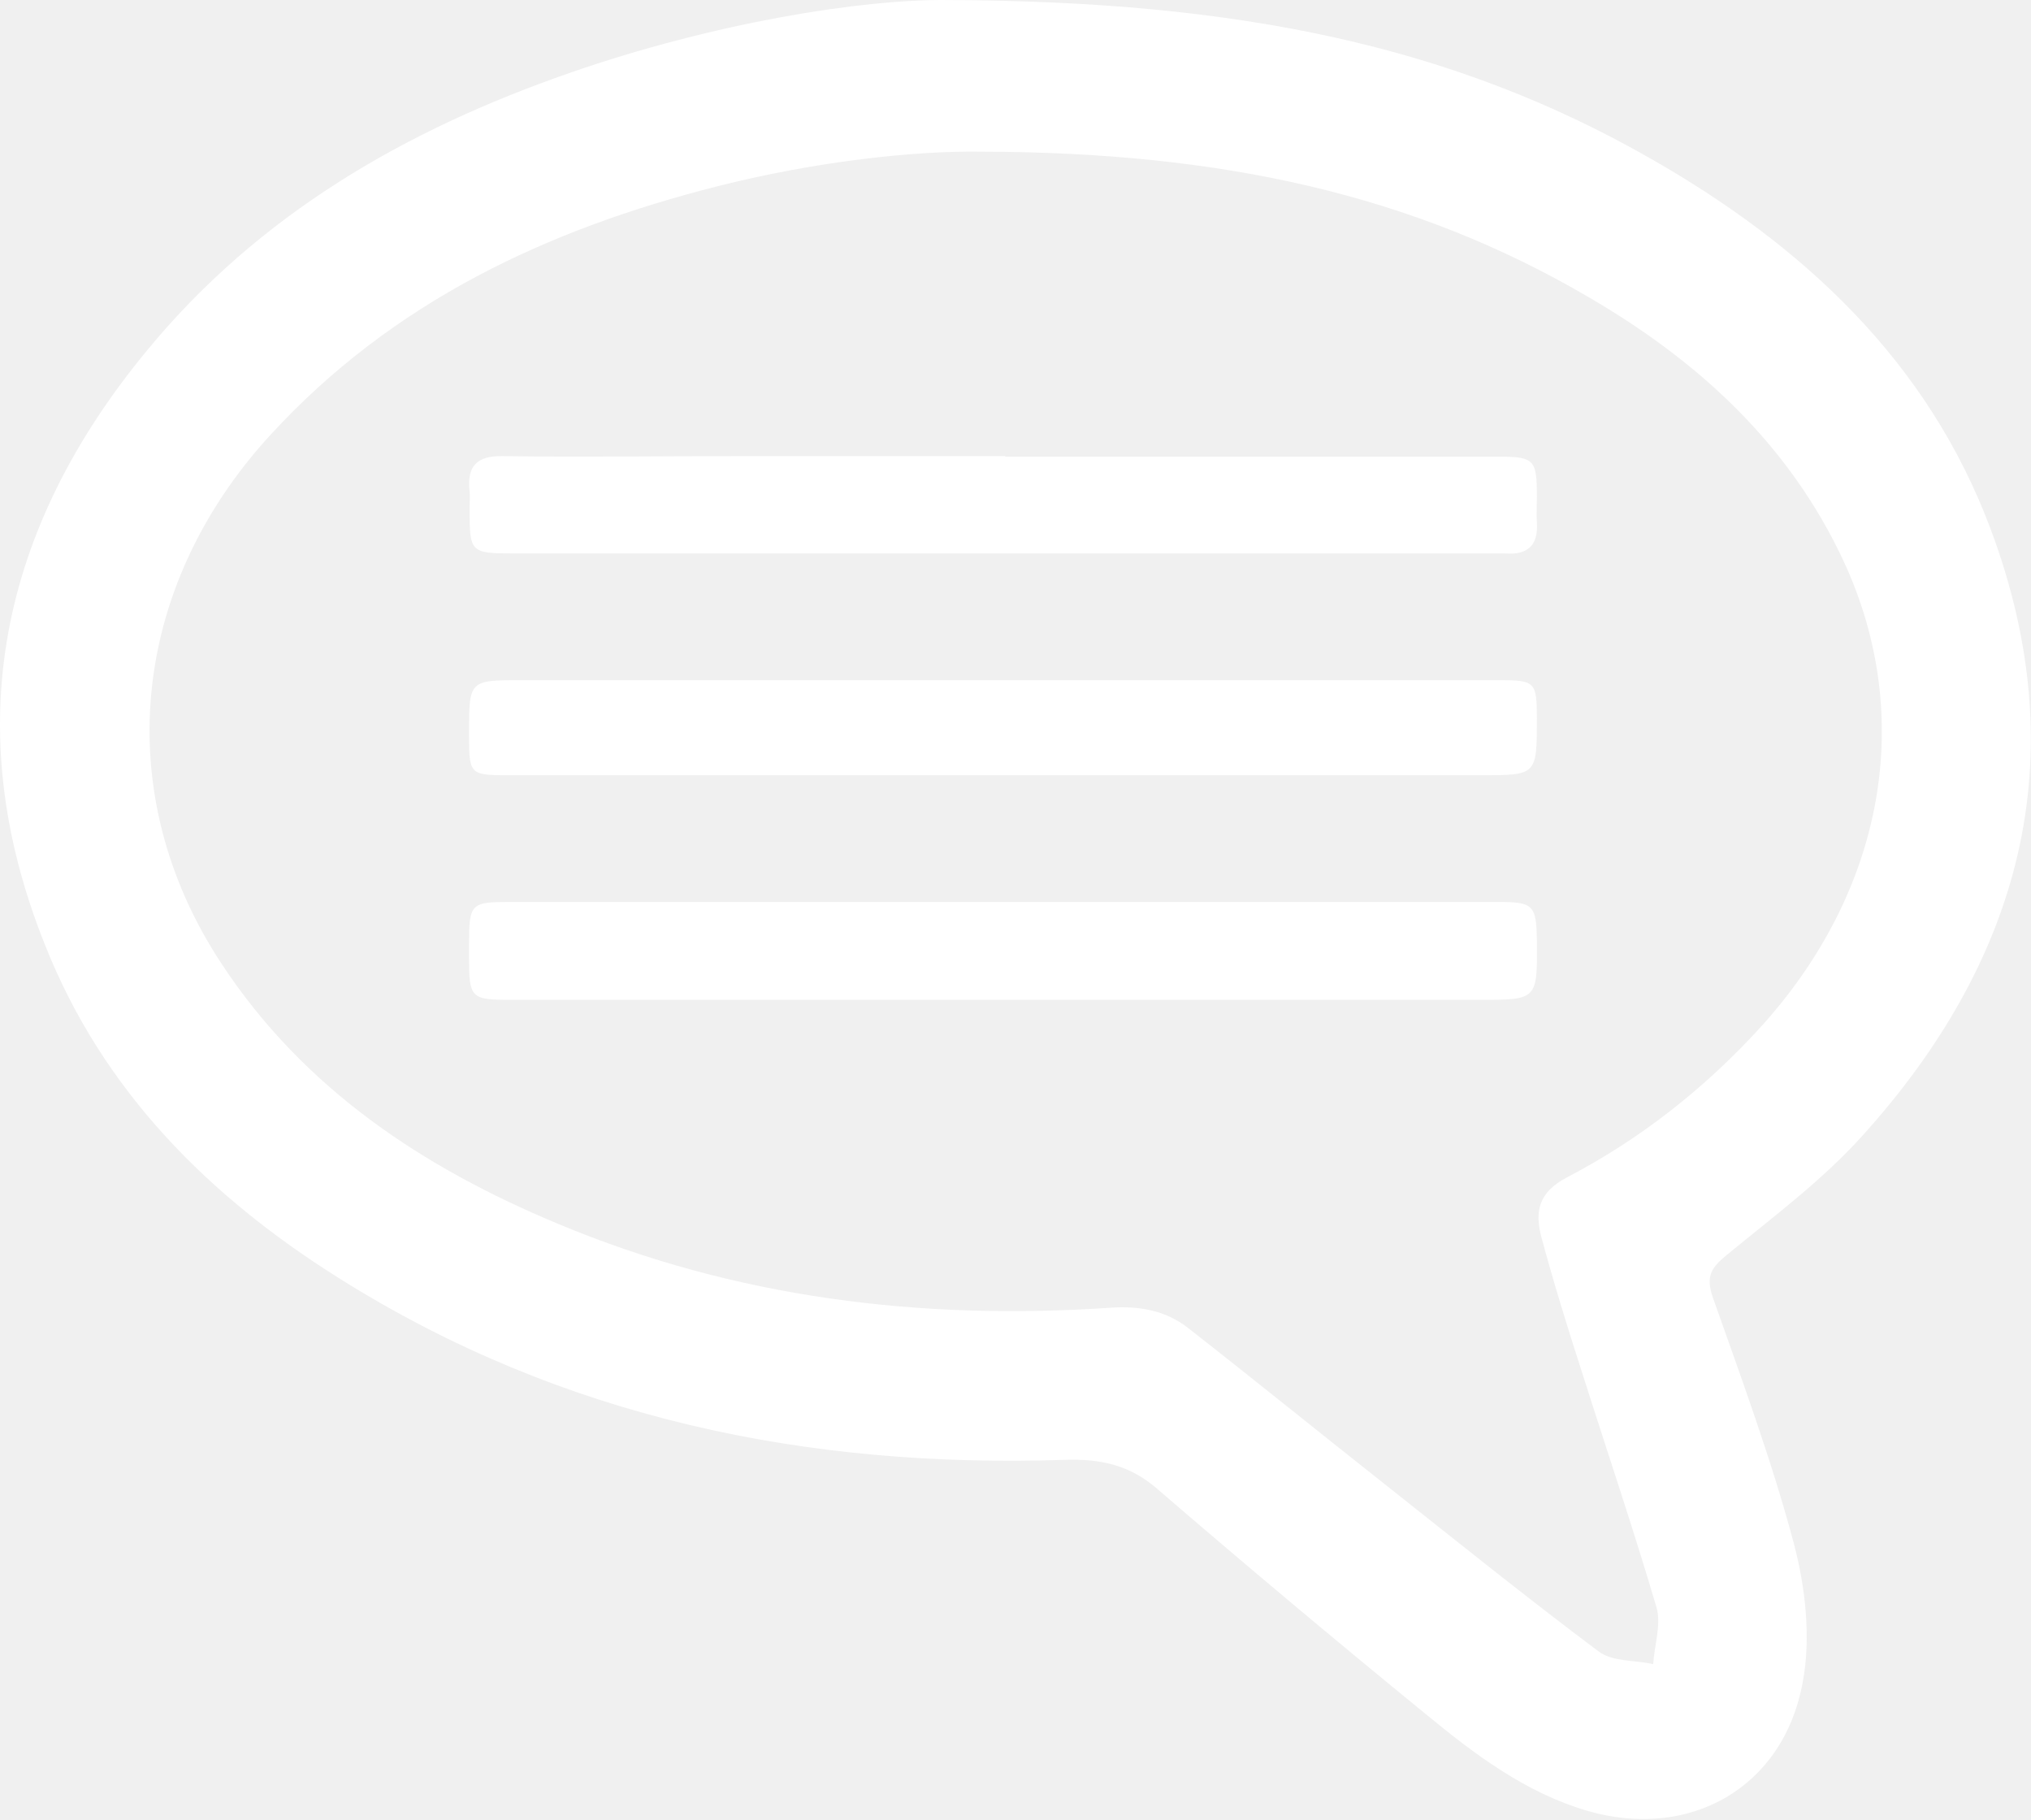
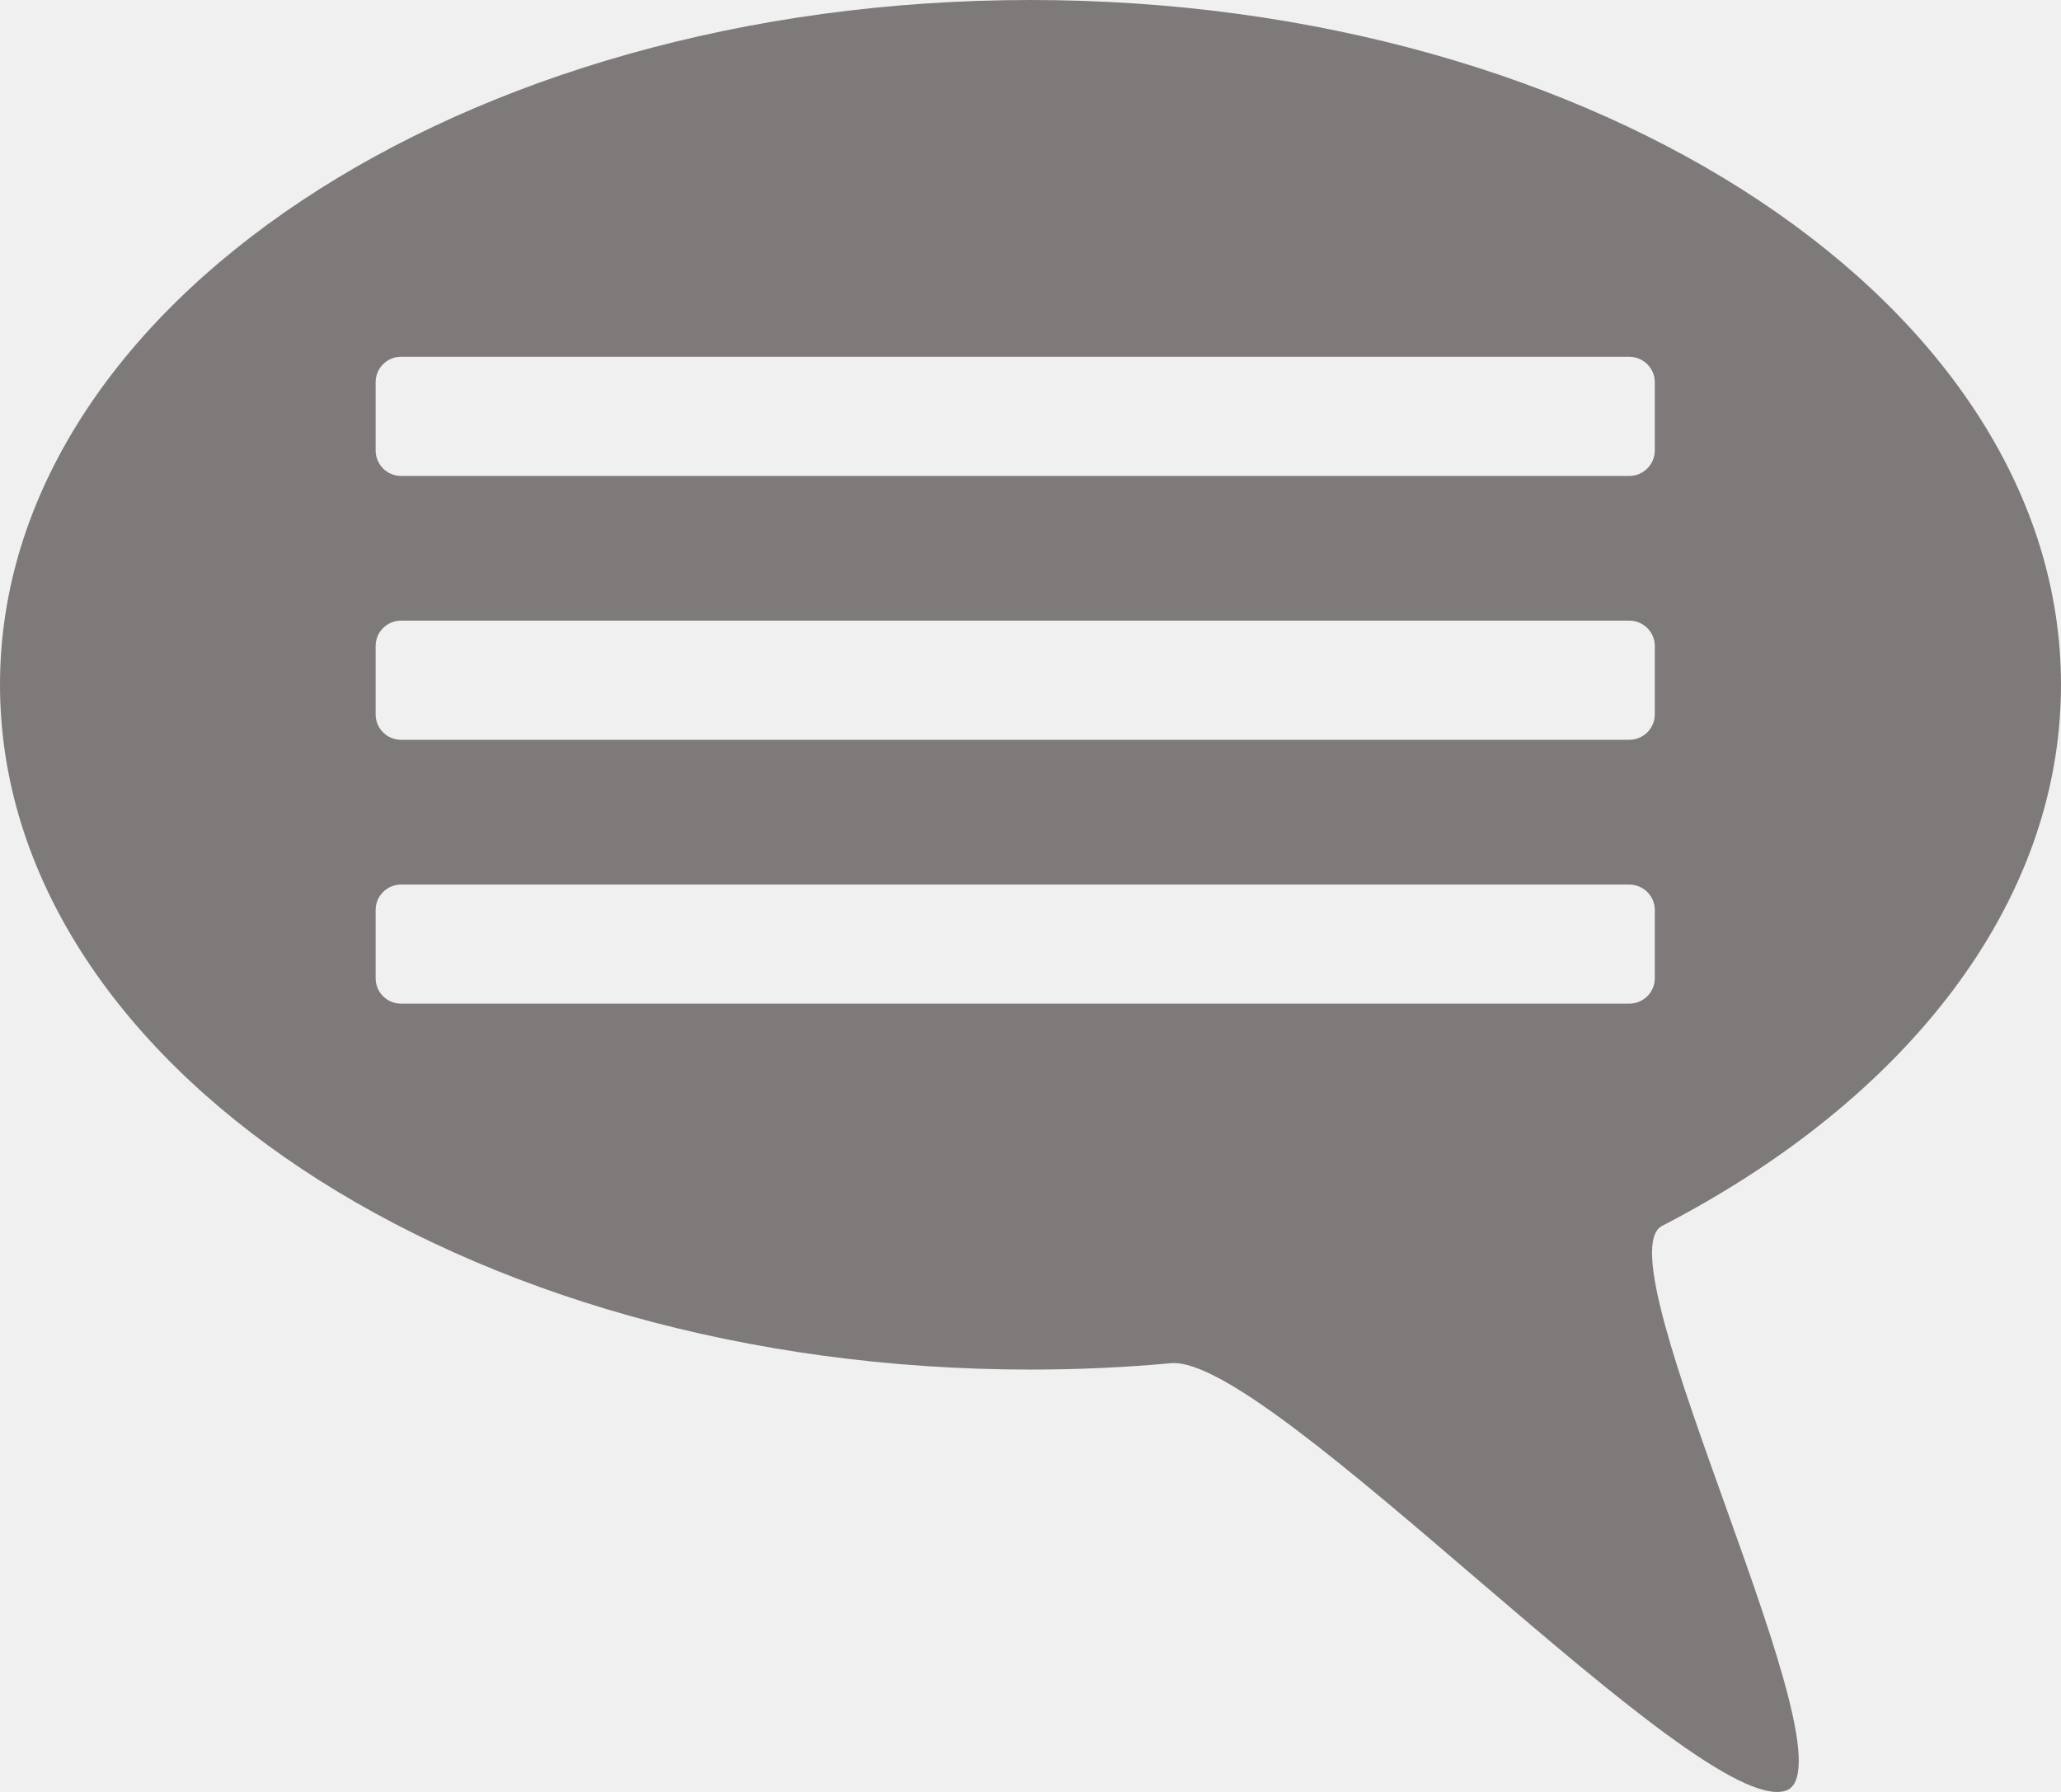
- <svg xmlns="http://www.w3.org/2000/svg" width="48" height="43" viewBox="0 0 48 43" fill="none">
-   <path d="M22.408 0.001C29.293 0.028 34.346 1.084 39.006 3.745C42.592 5.79 45.564 8.518 47.056 12.529C49.072 17.944 47.75 22.718 43.993 26.863C43.05 27.905 41.912 28.748 40.825 29.644C40.446 29.951 40.302 30.152 40.485 30.673C41.166 32.599 41.872 34.511 42.396 36.476C42.671 37.519 42.802 38.709 42.605 39.752C42.147 42.266 39.909 43.496 37.5 42.787C36.047 42.359 34.843 41.45 33.691 40.501C31.545 38.749 29.424 36.971 27.33 35.166C26.688 34.617 26.008 34.47 25.17 34.497C19.083 34.698 13.297 33.521 8.035 30.219C4.959 28.293 2.433 25.793 1.059 22.317C-0.996 17.182 0.011 12.476 3.467 8.291C6.124 5.055 9.606 3.063 13.455 1.726C16.871 0.536 20.392 -0.026 22.408 0.001ZM23.206 3.584C21.636 3.558 19.279 3.812 16.963 4.4C12.944 5.416 9.279 7.127 6.386 10.283C3.074 13.893 2.59 18.76 5.234 22.771C7.185 25.739 10.012 27.598 13.193 28.922C17.381 30.673 21.767 31.208 26.269 30.901C26.937 30.86 27.539 30.967 28.063 31.369C29.62 32.585 31.152 33.829 32.71 35.059C34.398 36.396 36.074 37.746 37.788 39.03C38.116 39.27 38.639 39.23 39.071 39.324C39.097 38.883 39.267 38.388 39.15 37.987C38.6 36.115 37.972 34.27 37.383 32.411C37.042 31.355 36.715 30.299 36.427 29.229C36.27 28.628 36.362 28.173 37.029 27.825C38.77 26.916 40.302 25.713 41.637 24.242C44.53 21.033 45.276 16.942 43.574 13.265C42.278 10.483 40.131 8.531 37.566 7.034C33.377 4.574 28.822 3.598 23.206 3.584Z" fill="#FFFFFF" />
-   <path d="M23.703 21.314C27.604 21.314 31.505 21.314 35.418 21.314C36.243 21.314 36.309 21.394 36.322 22.223C36.335 23.627 36.335 23.627 34.973 23.627C27.342 23.627 19.711 23.627 12.079 23.627C11.124 23.627 11.085 23.587 11.085 22.611C11.085 22.517 11.085 22.437 11.085 22.344C11.085 21.341 11.124 21.314 12.066 21.314C15.941 21.314 19.828 21.314 23.703 21.314Z" fill="#ffffff" />
-   <path d="M23.755 10.791C27.63 10.791 31.518 10.791 35.392 10.791C36.269 10.791 36.322 10.858 36.322 11.741C36.322 11.941 36.309 12.142 36.322 12.342C36.361 12.904 36.086 13.118 35.575 13.078C35.471 13.078 35.353 13.078 35.248 13.078C27.551 13.078 19.855 13.078 12.171 13.078C11.111 13.078 11.098 13.064 11.098 12.008C11.098 11.874 11.111 11.741 11.098 11.607C11.032 11.019 11.268 10.765 11.883 10.778C13.716 10.805 15.548 10.778 17.368 10.778C19.501 10.778 21.635 10.778 23.768 10.778C23.755 10.778 23.755 10.791 23.755 10.791Z" fill="#ffffff" />
-   <path d="M23.716 16.073C27.617 16.073 31.531 16.073 35.431 16.073C36.282 16.073 36.322 16.113 36.322 16.982C36.322 18.319 36.322 18.319 34.999 18.319C27.342 18.319 19.684 18.319 12.027 18.319C11.098 18.319 11.085 18.306 11.085 17.343C11.085 16.073 11.085 16.073 12.328 16.073C16.124 16.073 19.92 16.073 23.716 16.073Z" fill="#ffffff" />
+ <svg xmlns="http://www.w3.org/2000/svg" width="23" height="20" viewBox="0 0 23 20" fill="none">
+   <path d="M18.549 13.682C21.257 12.283 23 10.098 23 7.642C23 3.422 17.851 0 11.5 0C5.149 0 0 3.422 0 7.642C0 11.864 5.149 15.286 11.5 15.286C12.031 15.286 12.555 15.262 13.067 15.215C14.179 15.114 18.936 20.284 19.923 19.988C20.755 19.739 17.837 14.049 18.549 13.682ZM18.467 10.919C18.467 11.075 18.339 11.202 18.182 11.202H4.475C4.319 11.202 4.192 11.075 4.192 10.919V10.156C4.192 10 4.319 9.873 4.475 9.873H18.182C18.339 9.873 18.467 10 18.467 10.156V10.919V10.919ZM18.467 7.974C18.467 8.13 18.339 8.257 18.182 8.257H4.475C4.319 8.257 4.192 8.13 4.192 7.974V7.21C4.192 7.054 4.319 6.927 4.475 6.927H18.182C18.339 6.927 18.467 7.054 18.467 7.21V7.974V7.974ZM18.467 5.029C18.467 5.184 18.339 5.312 18.182 5.312H4.475C4.319 5.312 4.192 5.184 4.192 5.029V4.265C4.192 4.109 4.319 3.982 4.475 3.982H18.182C18.339 3.982 18.467 4.11 18.467 4.265V5.029V5.029Z" fill="#7E7A7A" />
</svg>
